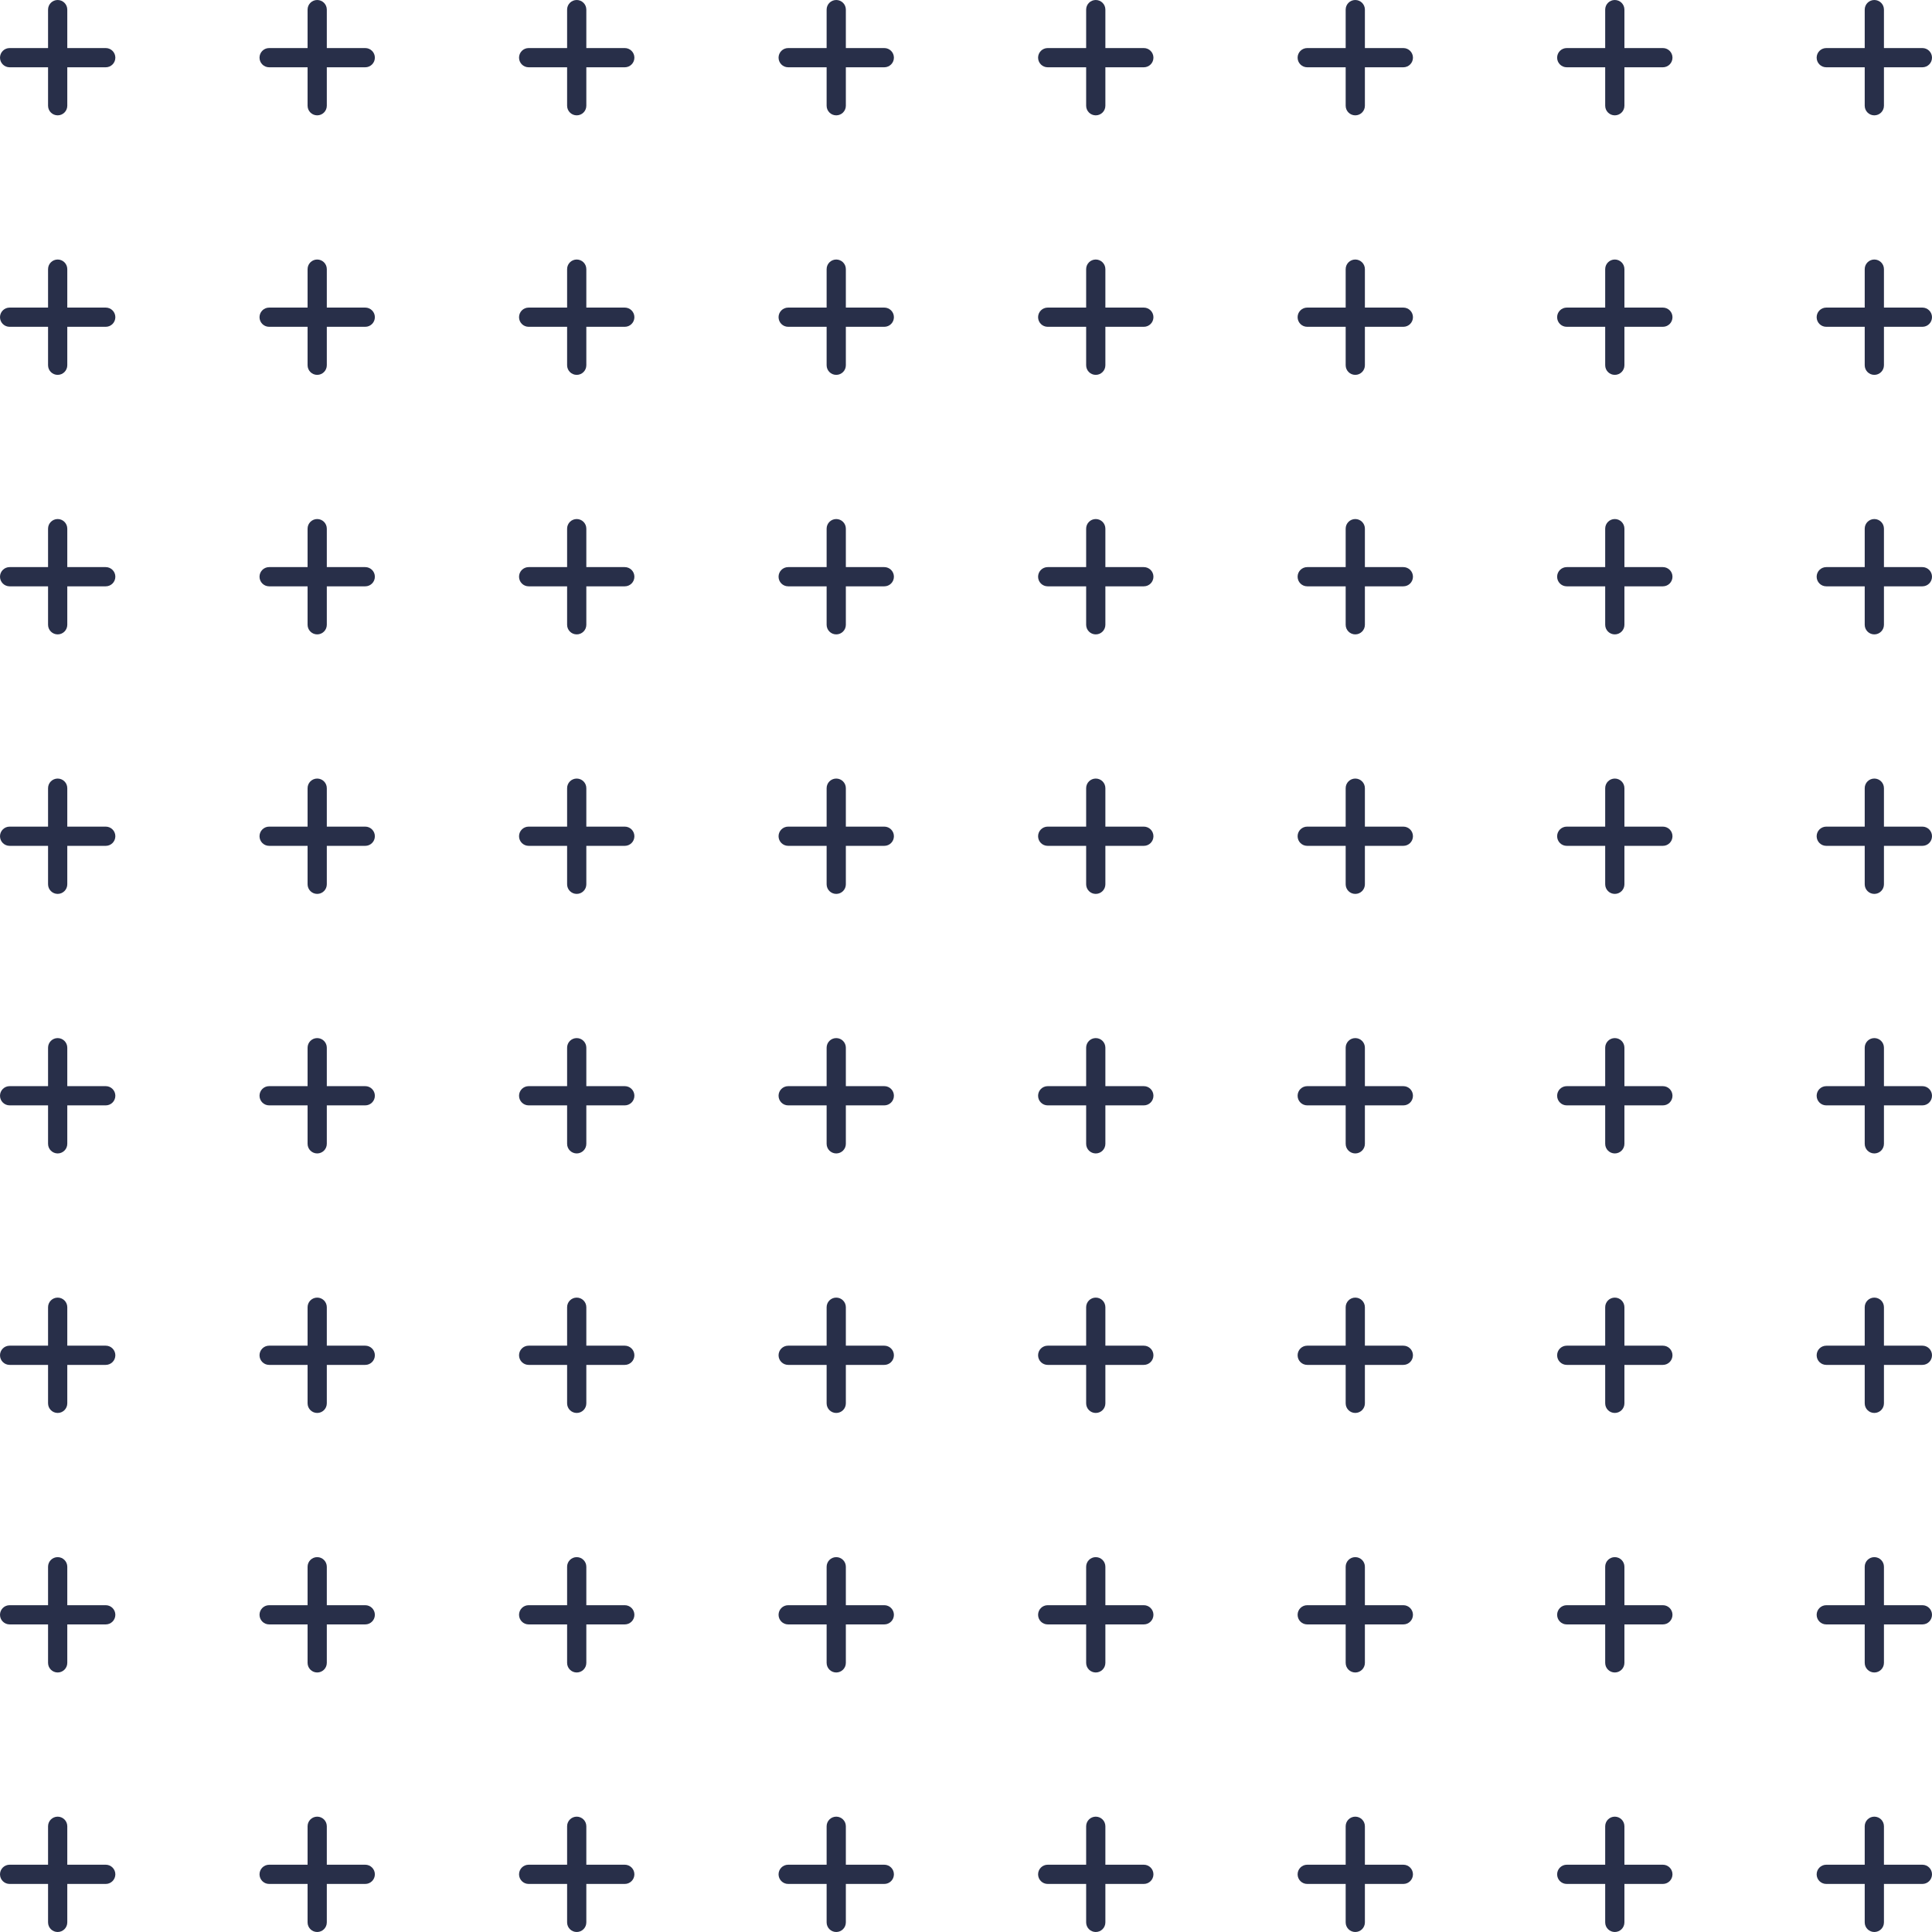
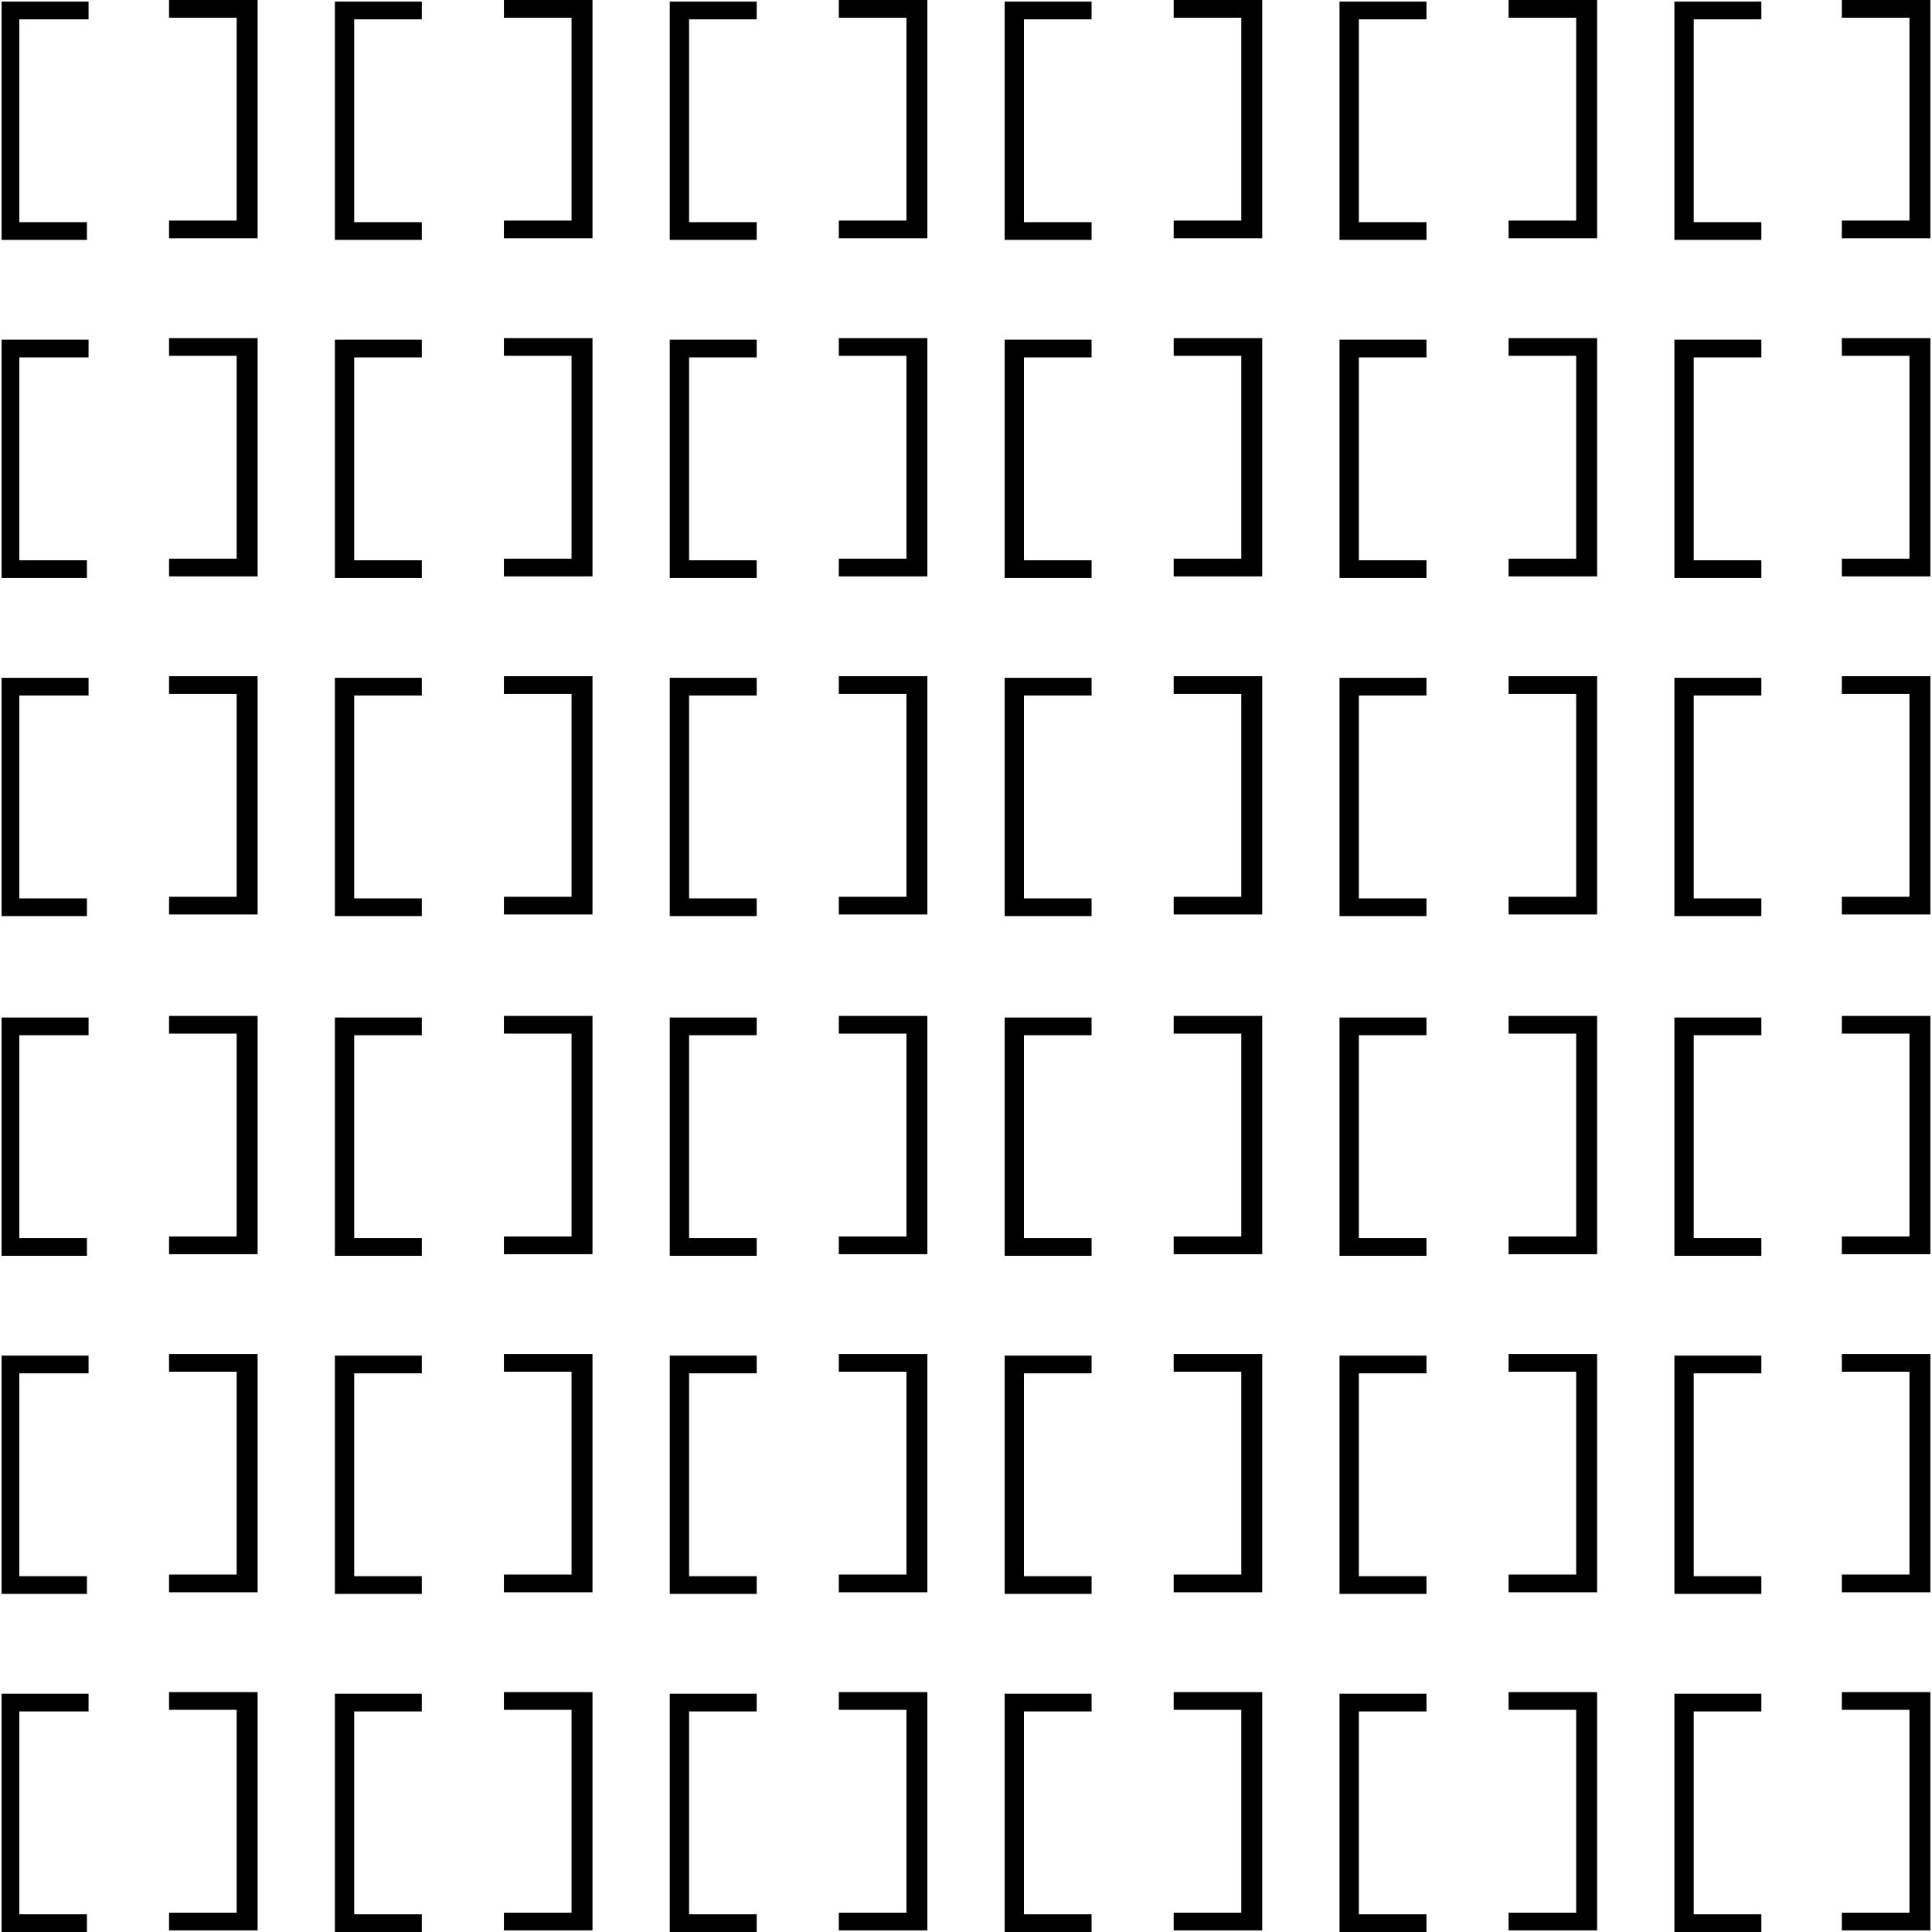
- <svg xmlns="http://www.w3.org/2000/svg" width="201" height="201" viewBox="0 0 201 201">
-   <g id="Group_1168" data-name="Group 1168" transform="translate(-384 -1392)">
-     <rect id="Rectangle_2206" data-name="Rectangle 2206" width="12" height="2" rx="1" transform="translate(391 1392) rotate(90)" fill="#282f49" />
-     <rect id="Rectangle_2271" data-name="Rectangle 2271" width="12" height="2" rx="1" transform="translate(391 1500) rotate(90)" fill="#282f49" />
-     <rect id="Rectangle_2238" data-name="Rectangle 2238" width="12" height="2" rx="1" transform="translate(391 1446) rotate(90)" fill="#282f49" />
-     <rect id="Rectangle_2278" data-name="Rectangle 2278" width="12" height="2" rx="1" transform="translate(391 1554) rotate(90)" fill="#282f49" />
-     <rect id="Rectangle_2222" data-name="Rectangle 2222" width="12" height="2" rx="1" transform="translate(391 1419) rotate(90)" fill="#282f49" />
-     <rect id="Rectangle_2272" data-name="Rectangle 2272" width="12" height="2" rx="1" transform="translate(391 1527) rotate(90)" fill="#282f49" />
-     <rect id="Rectangle_2241" data-name="Rectangle 2241" width="12" height="2" rx="1" transform="translate(391 1473) rotate(90)" fill="#282f49" />
-     <rect id="Rectangle_2288" data-name="Rectangle 2288" width="12" height="2" rx="1" transform="translate(391 1581) rotate(90)" fill="#282f49" />
-     <rect id="Rectangle_2214" data-name="Rectangle 2214" width="12" height="2" rx="1" transform="translate(499 1392) rotate(90)" fill="#282f49" />
-     <rect id="Rectangle_2289" data-name="Rectangle 2289" width="12" height="2" rx="1" transform="translate(499 1500) rotate(90)" fill="#282f49" />
-     <rect id="Rectangle_2256" data-name="Rectangle 2256" width="12" height="2" rx="1" transform="translate(499 1446) rotate(90)" fill="#282f49" />
-     <rect id="Rectangle_2290" data-name="Rectangle 2290" width="12" height="2" rx="1" transform="translate(499 1554) rotate(90)" fill="#282f49" />
-     <rect id="Rectangle_2231" data-name="Rectangle 2231" width="12" height="2" rx="1" transform="translate(499 1419) rotate(90)" fill="#282f49" />
-     <rect id="Rectangle_2291" data-name="Rectangle 2291" width="12" height="2" rx="1" transform="translate(499 1527) rotate(90)" fill="#282f49" />
-     <rect id="Rectangle_2257" data-name="Rectangle 2257" width="12" height="2" rx="1" transform="translate(499 1473) rotate(90)" fill="#282f49" />
-     <rect id="Rectangle_2292" data-name="Rectangle 2292" width="12" height="2" rx="1" transform="translate(499 1581) rotate(90)" fill="#282f49" />
-     <rect id="Rectangle_2210" data-name="Rectangle 2210" width="12" height="2" rx="1" transform="translate(445 1392) rotate(90)" fill="#282f49" />
-     <rect id="Rectangle_2279" data-name="Rectangle 2279" width="12" height="2" rx="1" transform="translate(445 1500) rotate(90)" fill="#282f49" />
-     <rect id="Rectangle_2248" data-name="Rectangle 2248" width="12" height="2" rx="1" transform="translate(445 1446) rotate(90)" fill="#282f49" />
-     <rect id="Rectangle_2280" data-name="Rectangle 2280" width="12" height="2" rx="1" transform="translate(445 1554) rotate(90)" fill="#282f49" />
-     <rect id="Rectangle_2226" data-name="Rectangle 2226" width="12" height="2" rx="1" transform="translate(445 1419) rotate(90)" fill="#282f49" />
-     <rect id="Rectangle_2281" data-name="Rectangle 2281" width="12" height="2" rx="1" transform="translate(445 1527) rotate(90)" fill="#282f49" />
-     <rect id="Rectangle_2249" data-name="Rectangle 2249" width="12" height="2" rx="1" transform="translate(445 1473) rotate(90)" fill="#282f49" />
-     <rect id="Rectangle_2293" data-name="Rectangle 2293" width="12" height="2" rx="1" transform="translate(445 1581) rotate(90)" fill="#282f49" />
-     <rect id="Rectangle_2219" data-name="Rectangle 2219" width="12" height="2" rx="1" transform="translate(553 1392) rotate(90)" fill="#282f49" />
-     <rect id="Rectangle_2310" data-name="Rectangle 2310" width="12" height="2" rx="1" transform="translate(553 1500) rotate(90)" fill="#282f49" />
-     <rect id="Rectangle_2262" data-name="Rectangle 2262" width="12" height="2" rx="1" transform="translate(553 1446) rotate(90)" fill="#282f49" />
-     <rect id="Rectangle_2311" data-name="Rectangle 2311" width="12" height="2" rx="1" transform="translate(553 1554) rotate(90)" fill="#282f49" />
-     <rect id="Rectangle_2232" data-name="Rectangle 2232" width="12" height="2" rx="1" transform="translate(553 1419) rotate(90)" fill="#282f49" />
-     <rect id="Rectangle_2312" data-name="Rectangle 2312" width="12" height="2" rx="1" transform="translate(553 1527) rotate(90)" fill="#282f49" />
-     <rect id="Rectangle_2263" data-name="Rectangle 2263" width="12" height="2" rx="1" transform="translate(553 1473) rotate(90)" fill="#282f49" />
-     <rect id="Rectangle_2313" data-name="Rectangle 2313" width="12" height="2" rx="1" transform="translate(553 1581) rotate(90)" fill="#282f49" />
-     <rect id="Rectangle_2209" data-name="Rectangle 2209" width="12" height="2" rx="1" transform="translate(418 1392) rotate(90)" fill="#282f49" />
-     <rect id="Rectangle_2273" data-name="Rectangle 2273" width="12" height="2" rx="1" transform="translate(418 1500) rotate(90)" fill="#282f49" />
-     <rect id="Rectangle_2242" data-name="Rectangle 2242" width="12" height="2" rx="1" transform="translate(418 1446) rotate(90)" fill="#282f49" />
-     <rect id="Rectangle_2282" data-name="Rectangle 2282" width="12" height="2" rx="1" transform="translate(418 1554) rotate(90)" fill="#282f49" />
-     <rect id="Rectangle_2223" data-name="Rectangle 2223" width="12" height="2" rx="1" transform="translate(418 1419) rotate(90)" fill="#282f49" />
-     <rect id="Rectangle_2274" data-name="Rectangle 2274" width="12" height="2" rx="1" transform="translate(418 1527) rotate(90)" fill="#282f49" />
-     <rect id="Rectangle_2243" data-name="Rectangle 2243" width="12" height="2" rx="1" transform="translate(418 1473) rotate(90)" fill="#282f49" />
-     <rect id="Rectangle_2294" data-name="Rectangle 2294" width="12" height="2" rx="1" transform="translate(418 1581) rotate(90)" fill="#282f49" />
-     <rect id="Rectangle_2217" data-name="Rectangle 2217" width="12" height="2" rx="1" transform="translate(526 1392) rotate(90)" fill="#282f49" />
-     <rect id="Rectangle_2314" data-name="Rectangle 2314" width="12" height="2" rx="1" transform="translate(526 1500) rotate(90)" fill="#282f49" />
-     <rect id="Rectangle_2258" data-name="Rectangle 2258" width="12" height="2" rx="1" transform="translate(526 1446) rotate(90)" fill="#282f49" />
-     <rect id="Rectangle_2315" data-name="Rectangle 2315" width="12" height="2" rx="1" transform="translate(526 1554) rotate(90)" fill="#282f49" />
-     <rect id="Rectangle_2233" data-name="Rectangle 2233" width="12" height="2" rx="1" transform="translate(526 1419) rotate(90)" fill="#282f49" />
-     <rect id="Rectangle_2316" data-name="Rectangle 2316" width="12" height="2" rx="1" transform="translate(526 1527) rotate(90)" fill="#282f49" />
-     <rect id="Rectangle_2259" data-name="Rectangle 2259" width="12" height="2" rx="1" transform="translate(526 1473) rotate(90)" fill="#282f49" />
-     <rect id="Rectangle_2317" data-name="Rectangle 2317" width="12" height="2" rx="1" transform="translate(526 1581) rotate(90)" fill="#282f49" />
-     <rect id="Rectangle_2211" data-name="Rectangle 2211" width="12" height="2" rx="1" transform="translate(472 1392) rotate(90)" fill="#282f49" />
-     <rect id="Rectangle_2295" data-name="Rectangle 2295" width="12" height="2" rx="1" transform="translate(472 1500) rotate(90)" fill="#282f49" />
-     <rect id="Rectangle_2250" data-name="Rectangle 2250" width="12" height="2" rx="1" transform="translate(472 1446) rotate(90)" fill="#282f49" />
-     <rect id="Rectangle_2296" data-name="Rectangle 2296" width="12" height="2" rx="1" transform="translate(472 1554) rotate(90)" fill="#282f49" />
-     <rect id="Rectangle_2227" data-name="Rectangle 2227" width="12" height="2" rx="1" transform="translate(472 1419) rotate(90)" fill="#282f49" />
-     <rect id="Rectangle_2297" data-name="Rectangle 2297" width="12" height="2" rx="1" transform="translate(472 1527) rotate(90)" fill="#282f49" />
-     <rect id="Rectangle_2251" data-name="Rectangle 2251" width="12" height="2" rx="1" transform="translate(472 1473) rotate(90)" fill="#282f49" />
-     <rect id="Rectangle_2298" data-name="Rectangle 2298" width="12" height="2" rx="1" transform="translate(472 1581) rotate(90)" fill="#282f49" />
-     <rect id="Rectangle_2221" data-name="Rectangle 2221" width="12" height="2" rx="1" transform="translate(580 1392) rotate(90)" fill="#282f49" />
-     <rect id="Rectangle_2318" data-name="Rectangle 2318" width="12" height="2" rx="1" transform="translate(580 1500) rotate(90)" fill="#282f49" />
-     <rect id="Rectangle_2264" data-name="Rectangle 2264" width="12" height="2" rx="1" transform="translate(580 1446) rotate(90)" fill="#282f49" />
-     <rect id="Rectangle_2319" data-name="Rectangle 2319" width="12" height="2" rx="1" transform="translate(580 1554) rotate(90)" fill="#282f49" />
-     <rect id="Rectangle_2236" data-name="Rectangle 2236" width="12" height="2" rx="1" transform="translate(580 1419) rotate(90)" fill="#282f49" />
-     <rect id="Rectangle_2320" data-name="Rectangle 2320" width="12" height="2" rx="1" transform="translate(580 1527) rotate(90)" fill="#282f49" />
-     <rect id="Rectangle_2265" data-name="Rectangle 2265" width="12" height="2" rx="1" transform="translate(580 1473) rotate(90)" fill="#282f49" />
-     <rect id="Rectangle_2321" data-name="Rectangle 2321" width="12" height="2" rx="1" transform="translate(580 1581) rotate(90)" fill="#282f49" />
-     <rect id="Rectangle_2207" data-name="Rectangle 2207" width="12" height="2" rx="1" transform="translate(396 1399) rotate(-180)" fill="#282f49" />
-     <rect id="Rectangle_2270" data-name="Rectangle 2270" width="12" height="2" rx="1" transform="translate(396 1507) rotate(-180)" fill="#282f49" />
-     <rect id="Rectangle_2239" data-name="Rectangle 2239" width="12" height="2" rx="1" transform="translate(396 1453) rotate(-180)" fill="#282f49" />
-     <rect id="Rectangle_2283" data-name="Rectangle 2283" width="12" height="2" rx="1" transform="translate(396 1561) rotate(-180)" fill="#282f49" />
-     <rect id="Rectangle_2224" data-name="Rectangle 2224" width="12" height="2" rx="1" transform="translate(396 1426) rotate(-180)" fill="#282f49" />
-     <rect id="Rectangle_2275" data-name="Rectangle 2275" width="12" height="2" rx="1" transform="translate(396 1534) rotate(-180)" fill="#282f49" />
-     <rect id="Rectangle_2244" data-name="Rectangle 2244" width="12" height="2" rx="1" transform="translate(396 1480) rotate(-180)" fill="#282f49" />
-     <rect id="Rectangle_2299" data-name="Rectangle 2299" width="12" height="2" rx="1" transform="translate(396 1588) rotate(-180)" fill="#282f49" />
-     <rect id="Rectangle_2215" data-name="Rectangle 2215" width="12" height="2" rx="1" transform="translate(504 1399) rotate(-180)" fill="#282f49" />
-     <rect id="Rectangle_2300" data-name="Rectangle 2300" width="12" height="2" rx="1" transform="translate(504 1507) rotate(-180)" fill="#282f49" />
-     <rect id="Rectangle_2252" data-name="Rectangle 2252" width="12" height="2" rx="1" transform="translate(504 1453) rotate(-180)" fill="#282f49" />
-     <rect id="Rectangle_2301" data-name="Rectangle 2301" width="12" height="2" rx="1" transform="translate(504 1561) rotate(-180)" fill="#282f49" />
-     <rect id="Rectangle_2228" data-name="Rectangle 2228" width="12" height="2" rx="1" transform="translate(504 1426) rotate(-180)" fill="#282f49" />
-     <rect id="Rectangle_2302" data-name="Rectangle 2302" width="12" height="2" rx="1" transform="translate(504 1534) rotate(-180)" fill="#282f49" />
-     <rect id="Rectangle_2253" data-name="Rectangle 2253" width="12" height="2" rx="1" transform="translate(504 1480) rotate(-180)" fill="#282f49" />
-     <rect id="Rectangle_2303" data-name="Rectangle 2303" width="12" height="2" rx="1" transform="translate(504 1588) rotate(-180)" fill="#282f49" />
-     <rect id="Rectangle_2212" data-name="Rectangle 2212" width="12" height="2" rx="1" transform="translate(450 1399) rotate(-180)" fill="#282f49" />
-     <rect id="Rectangle_2284" data-name="Rectangle 2284" width="12" height="2" rx="1" transform="translate(450 1507) rotate(-180)" fill="#282f49" />
-     <rect id="Rectangle_2245" data-name="Rectangle 2245" width="12" height="2" rx="1" transform="translate(450 1453) rotate(-180)" fill="#282f49" />
-     <rect id="Rectangle_2285" data-name="Rectangle 2285" width="12" height="2" rx="1" transform="translate(450 1561) rotate(-180)" fill="#282f49" />
-     <rect id="Rectangle_2229" data-name="Rectangle 2229" width="12" height="2" rx="1" transform="translate(450 1426) rotate(-180)" fill="#282f49" />
-     <rect id="Rectangle_2286" data-name="Rectangle 2286" width="12" height="2" rx="1" transform="translate(450 1534) rotate(-180)" fill="#282f49" />
-     <rect id="Rectangle_2246" data-name="Rectangle 2246" width="12" height="2" rx="1" transform="translate(450 1480) rotate(-180)" fill="#282f49" />
-     <rect id="Rectangle_2304" data-name="Rectangle 2304" width="12" height="2" rx="1" transform="translate(450 1588) rotate(-180)" fill="#282f49" />
-     <rect id="Rectangle_2218" data-name="Rectangle 2218" width="12" height="2" rx="1" transform="translate(558 1399) rotate(-180)" fill="#282f49" />
-     <rect id="Rectangle_2322" data-name="Rectangle 2322" width="12" height="2" rx="1" transform="translate(558 1507) rotate(-180)" fill="#282f49" />
-     <rect id="Rectangle_2266" data-name="Rectangle 2266" width="12" height="2" rx="1" transform="translate(558 1453) rotate(-180)" fill="#282f49" />
-     <rect id="Rectangle_2323" data-name="Rectangle 2323" width="12" height="2" rx="1" transform="translate(558 1561) rotate(-180)" fill="#282f49" />
-     <rect id="Rectangle_2234" data-name="Rectangle 2234" width="12" height="2" rx="1" transform="translate(558 1426) rotate(-180)" fill="#282f49" />
-     <rect id="Rectangle_2324" data-name="Rectangle 2324" width="12" height="2" rx="1" transform="translate(558 1534) rotate(-180)" fill="#282f49" />
-     <rect id="Rectangle_2267" data-name="Rectangle 2267" width="12" height="2" rx="1" transform="translate(558 1480) rotate(-180)" fill="#282f49" />
-     <rect id="Rectangle_2325" data-name="Rectangle 2325" width="12" height="2" rx="1" transform="translate(558 1588) rotate(-180)" fill="#282f49" />
-     <rect id="Rectangle_2208" data-name="Rectangle 2208" width="12" height="2" rx="1" transform="translate(423 1399) rotate(-180)" fill="#282f49" />
-     <rect id="Rectangle_2276" data-name="Rectangle 2276" width="12" height="2" rx="1" transform="translate(423 1507) rotate(-180)" fill="#282f49" />
-     <rect id="Rectangle_2240" data-name="Rectangle 2240" width="12" height="2" rx="1" transform="translate(423 1453) rotate(-180)" fill="#282f49" />
-     <rect id="Rectangle_2287" data-name="Rectangle 2287" width="12" height="2" rx="1" transform="translate(423 1561) rotate(-180)" fill="#282f49" />
-     <rect id="Rectangle_2225" data-name="Rectangle 2225" width="12" height="2" rx="1" transform="translate(423 1426) rotate(-180)" fill="#282f49" />
-     <rect id="Rectangle_2277" data-name="Rectangle 2277" width="12" height="2" rx="1" transform="translate(423 1534) rotate(-180)" fill="#282f49" />
-     <rect id="Rectangle_2247" data-name="Rectangle 2247" width="12" height="2" rx="1" transform="translate(423 1480) rotate(-180)" fill="#282f49" />
-     <rect id="Rectangle_2305" data-name="Rectangle 2305" width="12" height="2" rx="1" transform="translate(423 1588) rotate(-180)" fill="#282f49" />
-     <rect id="Rectangle_2216" data-name="Rectangle 2216" width="12" height="2" rx="1" transform="translate(531 1399) rotate(-180)" fill="#282f49" />
-     <rect id="Rectangle_2326" data-name="Rectangle 2326" width="12" height="2" rx="1" transform="translate(531 1507) rotate(-180)" fill="#282f49" />
-     <rect id="Rectangle_2260" data-name="Rectangle 2260" width="12" height="2" rx="1" transform="translate(531 1453) rotate(-180)" fill="#282f49" />
-     <rect id="Rectangle_2327" data-name="Rectangle 2327" width="12" height="2" rx="1" transform="translate(531 1561) rotate(-180)" fill="#282f49" />
-     <rect id="Rectangle_2235" data-name="Rectangle 2235" width="12" height="2" rx="1" transform="translate(531 1426) rotate(-180)" fill="#282f49" />
-     <rect id="Rectangle_2328" data-name="Rectangle 2328" width="12" height="2" rx="1" transform="translate(531 1534) rotate(-180)" fill="#282f49" />
-     <rect id="Rectangle_2261" data-name="Rectangle 2261" width="12" height="2" rx="1" transform="translate(531 1480) rotate(-180)" fill="#282f49" />
-     <rect id="Rectangle_2329" data-name="Rectangle 2329" width="12" height="2" rx="1" transform="translate(531 1588) rotate(-180)" fill="#282f49" />
-     <rect id="Rectangle_2213" data-name="Rectangle 2213" width="12" height="2" rx="1" transform="translate(477 1399) rotate(-180)" fill="#282f49" />
-     <rect id="Rectangle_2306" data-name="Rectangle 2306" width="12" height="2" rx="1" transform="translate(477 1507) rotate(-180)" fill="#282f49" />
-     <rect id="Rectangle_2254" data-name="Rectangle 2254" width="12" height="2" rx="1" transform="translate(477 1453) rotate(-180)" fill="#282f49" />
-     <rect id="Rectangle_2307" data-name="Rectangle 2307" width="12" height="2" rx="1" transform="translate(477 1561) rotate(-180)" fill="#282f49" />
-     <rect id="Rectangle_2230" data-name="Rectangle 2230" width="12" height="2" rx="1" transform="translate(477 1426) rotate(-180)" fill="#282f49" />
-     <rect id="Rectangle_2308" data-name="Rectangle 2308" width="12" height="2" rx="1" transform="translate(477 1534) rotate(-180)" fill="#282f49" />
-     <rect id="Rectangle_2255" data-name="Rectangle 2255" width="12" height="2" rx="1" transform="translate(477 1480) rotate(-180)" fill="#282f49" />
-     <rect id="Rectangle_2309" data-name="Rectangle 2309" width="12" height="2" rx="1" transform="translate(477 1588) rotate(-180)" fill="#282f49" />
-     <rect id="Rectangle_2220" data-name="Rectangle 2220" width="12" height="2" rx="1" transform="translate(585 1399) rotate(-180)" fill="#282f49" />
-     <rect id="Rectangle_2330" data-name="Rectangle 2330" width="12" height="2" rx="1" transform="translate(585 1507) rotate(-180)" fill="#282f49" />
-     <rect id="Rectangle_2268" data-name="Rectangle 2268" width="12" height="2" rx="1" transform="translate(585 1453) rotate(-180)" fill="#282f49" />
-     <rect id="Rectangle_2331" data-name="Rectangle 2331" width="12" height="2" rx="1" transform="translate(585 1561) rotate(-180)" fill="#282f49" />
-     <rect id="Rectangle_2237" data-name="Rectangle 2237" width="12" height="2" rx="1" transform="translate(585 1426) rotate(-180)" fill="#282f49" />
-     <rect id="Rectangle_2332" data-name="Rectangle 2332" width="12" height="2" rx="1" transform="translate(585 1534) rotate(-180)" fill="#282f49" />
-     <rect id="Rectangle_2269" data-name="Rectangle 2269" width="12" height="2" rx="1" transform="translate(585 1480) rotate(-180)" fill="#282f49" />
-     <rect id="Rectangle_2333" data-name="Rectangle 2333" width="12" height="2" rx="1" transform="translate(585 1588) rotate(-180)" fill="#282f49" />
+ <svg xmlns="http://www.w3.org/2000/svg" version="1.1" id="Ebene_1" x="0px" y="0px" viewBox="0 0 120 120" style="enable-background:new 0 0 120 120;" xml:space="preserve">
+   <g>
+     <g>
+       <path d="M0.1,0.1h5.4v1.1H1.2v12.6h4.2v1.1H0.1V0.1z" />
+       <path d="M16,14.8h-5.5v-1.1h4.2V1.1h-4.2V0H16V14.8z" />
+     </g>
+     <g>
+       <path d="M104,0.1h5.4v1.1h-4.2v12.6h4.2v1.1H104V0.1z" />
+       <path d="M119.9,14.8h-5.5v-1.1h4.2V1.1h-4.2V0h5.5V14.8z" />
+     </g>
+     <g>
+       <path d="M41.6,0.1H47v1.1h-4.2v12.6H47v1.1h-5.4V0.1z" />
+       <path d="M57.6,14.8h-5.5v-1.1h4.2V1.1h-4.2V0h5.5V14.8z" />
+     </g>
+     <g>
+       <path d="M20.8,0.1h5.4v1.1H22v12.6h4.2v1.1h-5.4V0.1z" />
+       <path d="M36.8,14.8h-5.5v-1.1h4.2V1.1h-4.2V0h5.5V14.8z" />
+     </g>
+     <g>
+       <path d="M83.2,0.1h5.4v1.1h-4.2v12.6h4.2v1.1h-5.4V0.1z" />
+       <path d="M99.2,14.8h-5.5v-1.1h4.2V1.1h-4.2V0h5.5V14.8z" />
+     </g>
+     <g>
+       <path d="M62.4,0.1h5.4v1.1h-4.2v12.6h4.2v1.1h-5.4V0.1z" />
+       <path d="M78.4,14.8h-5.5v-1.1h4.2V1.1h-4.2V0h5.5V14.8z" />
+     </g>
+   </g>
+   <g>
+     <g>
+       <path d="M0.1,21.1h5.4v1.1H1.2v12.6h4.2v1.1H0.1V21.1z" />
+       <path d="M16,35.8h-5.5v-1.1h4.2V22.1h-4.2V21H16V35.8z" />
+     </g>
+     <g>
+       <path d="M104,21.1h5.4v1.1h-4.2v12.6h4.2v1.1H104V21.1z" />
+       <path d="M119.9,35.8h-5.5v-1.1h4.2V22.1h-4.2V21h5.5V35.8z" />
+     </g>
+     <g>
+       <path d="M41.6,21.1H47v1.1h-4.2v12.6H47v1.1h-5.4V21.1z" />
+       <path d="M57.6,35.8h-5.5v-1.1h4.2V22.1h-4.2V21h5.5V35.8z" />
+     </g>
+     <g>
+       <path d="M20.8,21.1h5.4v1.1H22v12.6h4.2v1.1h-5.4V21.1z" />
+       <path d="M36.8,35.8h-5.5v-1.1h4.2V22.1h-4.2V21h5.5V35.8z" />
+     </g>
+     <g>
+       <path d="M83.2,21.1h5.4v1.1h-4.2v12.6h4.2v1.1h-5.4V21.1z" />
+       <path d="M99.2,35.8h-5.5v-1.1h4.2V22.1h-4.2V21h5.5V35.8z" />
+     </g>
+     <g>
+       <path d="M62.4,21.1h5.4v1.1h-4.2v12.6h4.2v1.1h-5.4V21.1z" />
+       <path d="M78.4,35.8h-5.5v-1.1h4.2V22.1h-4.2V21h5.5V35.8z" />
+     </g>
+   </g>
+   <g>
+     <g>
+       <path d="M0.1,42.1h5.4v1.1H1.2v12.6h4.2v1.1H0.1V42.1z" />
+       <path d="M16,56.8h-5.5v-1.1h4.2V43.1h-4.2V42H16V56.8z" />
+     </g>
+     <g>
+       <path d="M104,42.1h5.4v1.1h-4.2v12.6h4.2v1.1H104V42.1z" />
+       <path d="M119.9,56.8h-5.5v-1.1h4.2V43.1h-4.2V42h5.5V56.8z" />
+     </g>
+     <g>
+       <path d="M41.6,42.1H47v1.1h-4.2v12.6H47v1.1h-5.4V42.1z" />
+       <path d="M57.6,56.8h-5.5v-1.1h4.2V43.1h-4.2V42h5.5V56.8z" />
+     </g>
+     <g>
+       <path d="M20.8,42.1h5.4v1.1H22v12.6h4.2v1.1h-5.4V42.1z" />
+       <path d="M36.8,56.8h-5.5v-1.1h4.2V43.1h-4.2V42h5.5V56.8z" />
+     </g>
+     <g>
+       <path d="M83.2,42.1h5.4v1.1h-4.2v12.6h4.2v1.1h-5.4V42.1z" />
+       <path d="M99.2,56.8h-5.5v-1.1h4.2V43.1h-4.2V42h5.5V56.8z" />
+     </g>
+     <g>
+       <path d="M62.4,42.1h5.4v1.1h-4.2v12.6h4.2v1.1h-5.4V42.1z" />
+       <path d="M78.4,56.8h-5.5v-1.1h4.2V43.1h-4.2V42h5.5V56.8z" />
+     </g>
+   </g>
+   <g>
+     <g>
+       <path d="M0.1,63.2h5.4v1.1H1.2v12.6h4.2V78H0.1V63.2z" />
+       <path d="M16,77.9h-5.5v-1.1h4.2V64.2h-4.2v-1.1H16V77.9z" />
+     </g>
+     <g>
+       <path d="M104,63.2h5.4v1.1h-4.2v12.6h4.2V78H104V63.2z" />
+       <path d="M119.9,77.9h-5.5v-1.1h4.2V64.2h-4.2v-1.1h5.5V77.9z" />
+     </g>
+     <g>
+       <path d="M41.6,63.2H47v1.1h-4.2v12.6H47V78h-5.4V63.2z" />
+       <path d="M57.6,77.9h-5.5v-1.1h4.2V64.2h-4.2v-1.1h5.5V77.9z" />
+     </g>
+     <g>
+       <path d="M20.8,63.2h5.4v1.1H22v12.6h4.2V78h-5.4V63.2z" />
+       <path d="M36.8,77.9h-5.5v-1.1h4.2V64.2h-4.2v-1.1h5.5V77.9z" />
+     </g>
+     <g>
+       <path d="M83.2,63.2h5.4v1.1h-4.2v12.6h4.2V78h-5.4V63.2z" />
+       <path d="M99.2,77.9h-5.5v-1.1h4.2V64.2h-4.2v-1.1h5.5V77.9z" />
+     </g>
+     <g>
+       <path d="M62.4,63.2h5.4v1.1h-4.2v12.6h4.2V78h-5.4V63.2z" />
+       <path d="M78.4,77.9h-5.5v-1.1h4.2V64.2h-4.2v-1.1h5.5V77.9z" />
+     </g>
+   </g>
+   <g>
+     <g>
+       <path d="M0.1,84.2h5.4v1.1H1.2v12.6h4.2V99H0.1V84.2z" />
+       <path d="M16,98.9h-5.5v-1.1h4.2V85.2h-4.2v-1.1H16V98.9z" />
+     </g>
+     <g>
+       <path d="M104,84.2h5.4v1.1h-4.2v12.6h4.2V99H104V84.2z" />
+       <path d="M119.9,98.9h-5.5v-1.1h4.2V85.2h-4.2v-1.1h5.5V98.9z" />
+     </g>
+     <g>
+       <path d="M41.6,84.2H47v1.1h-4.2v12.6H47V99h-5.4V84.2z" />
+       <path d="M57.6,98.9h-5.5v-1.1h4.2V85.2h-4.2v-1.1h5.5V98.9z" />
+     </g>
+     <g>
+       <path d="M20.8,84.2h5.4v1.1H22v12.6h4.2V99h-5.4V84.2z" />
+       <path d="M36.8,98.9h-5.5v-1.1h4.2V85.2h-4.2v-1.1h5.5V98.9z" />
+     </g>
+     <g>
+       <path d="M83.2,84.2h5.4v1.1h-4.2v12.6h4.2V99h-5.4V84.2z" />
+       <path d="M99.2,98.9h-5.5v-1.1h4.2V85.2h-4.2v-1.1h5.5V98.9z" />
+     </g>
+     <g>
+       <path d="M62.4,84.2h5.4v1.1h-4.2v12.6h4.2V99h-5.4V84.2z" />
+       <path d="M78.4,98.9h-5.5v-1.1h4.2V85.2h-4.2v-1.1h5.5V98.9z" />
+     </g>
+   </g>
+   <g>
+     <g>
+       <path d="M0.1,105.2h5.4v1.1H1.2v12.6h4.2v1.1H0.1V105.2z" />
+       <path d="M16,119.9h-5.5v-1.1h4.2v-12.6h-4.2v-1.1H16V119.9z" />
+     </g>
+     <g>
+       <path d="M104,105.2h5.4v1.1h-4.2v12.6h4.2v1.1H104V105.2z" />
+       <path d="M119.9,119.9h-5.5v-1.1h4.2v-12.6h-4.2v-1.1h5.5V119.9z" />
+     </g>
+     <g>
+       <path d="M41.6,105.2H47v1.1h-4.2v12.6H47v1.1h-5.4V105.2z" />
+       <path d="M57.6,119.9h-5.5v-1.1h4.2v-12.6h-4.2v-1.1h5.5V119.9z" />
+     </g>
+     <g>
+       <path d="M20.8,105.2h5.4v1.1H22v12.6h4.2v1.1h-5.4V105.2z" />
+       <path d="M36.8,119.9h-5.5v-1.1h4.2v-12.6h-4.2v-1.1h5.5V119.9z" />
+     </g>
+     <g>
+       <path d="M83.2,105.2h5.4v1.1h-4.2v12.6h4.2v1.1h-5.4V105.2z" />
+       <path d="M99.2,119.9h-5.5v-1.1h4.2v-12.6h-4.2v-1.1h5.5V119.9z" />
+     </g>
+     <g>
+       <path d="M62.4,105.2h5.4v1.1h-4.2v12.6h4.2v1.1h-5.4V105.2z" />
+       <path d="M78.4,119.9h-5.5v-1.1h4.2v-12.6h-4.2v-1.1h5.5V119.9z" />
+     </g>
  </g>
</svg>
